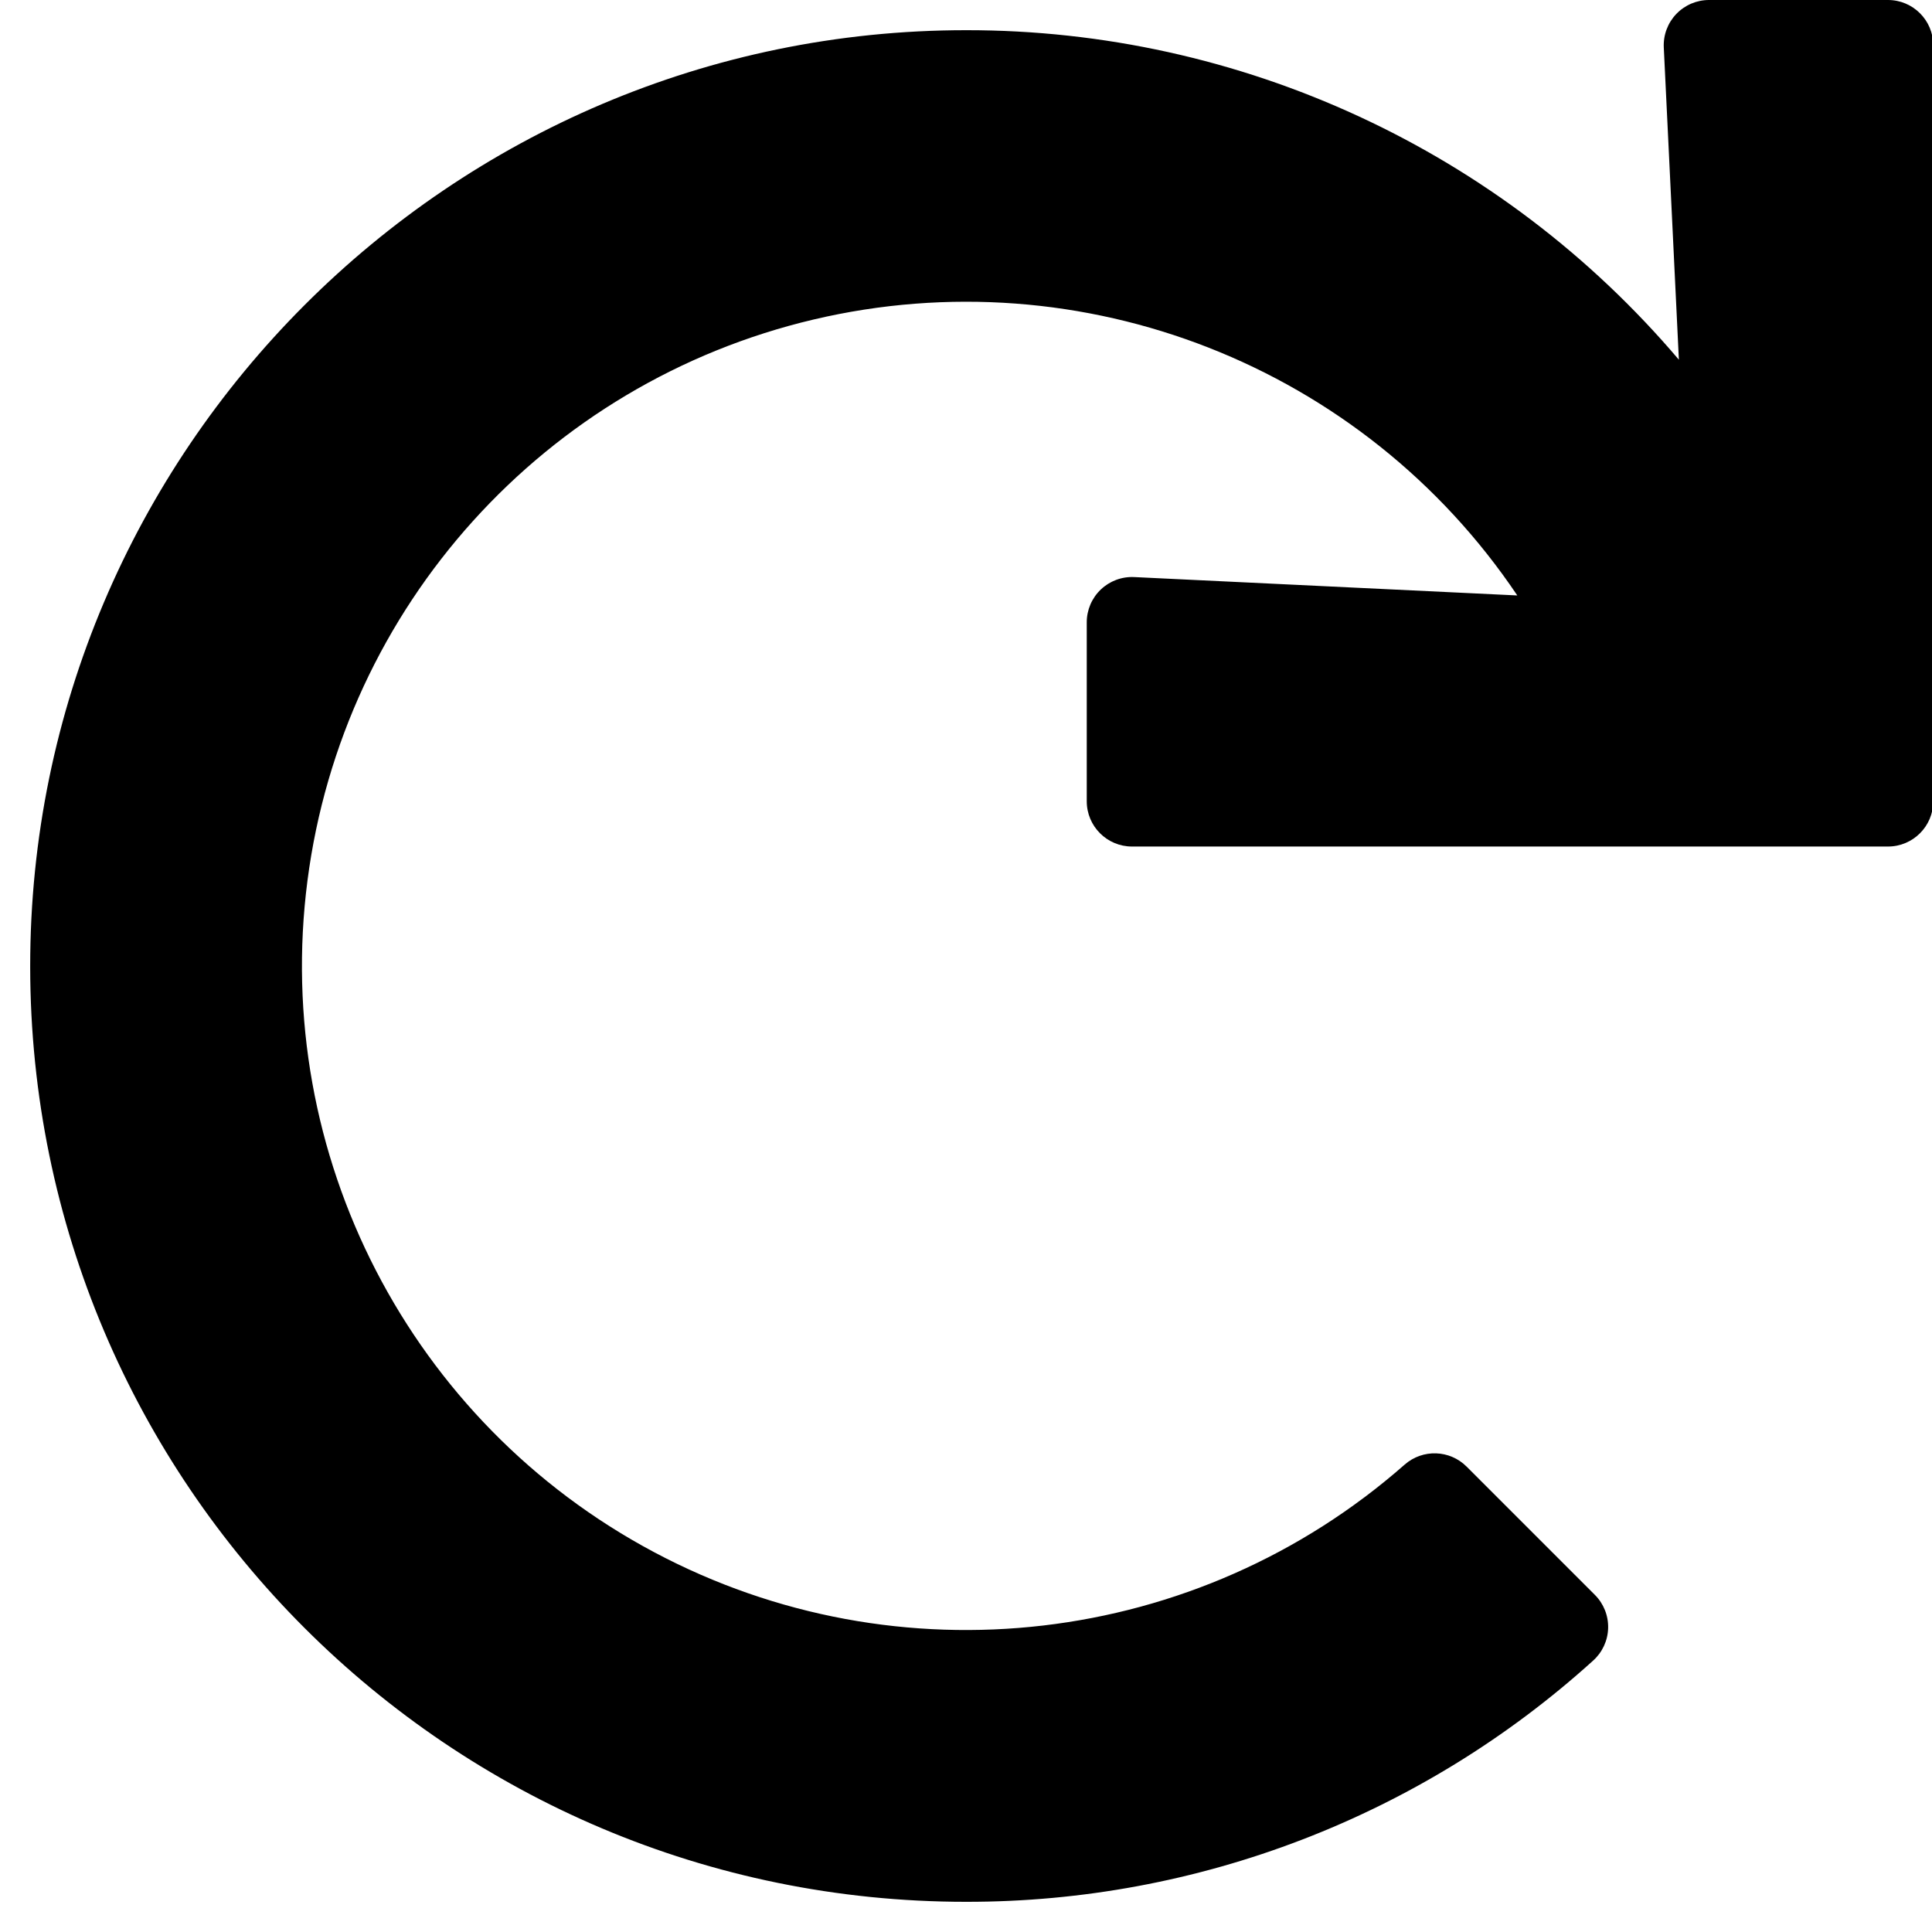
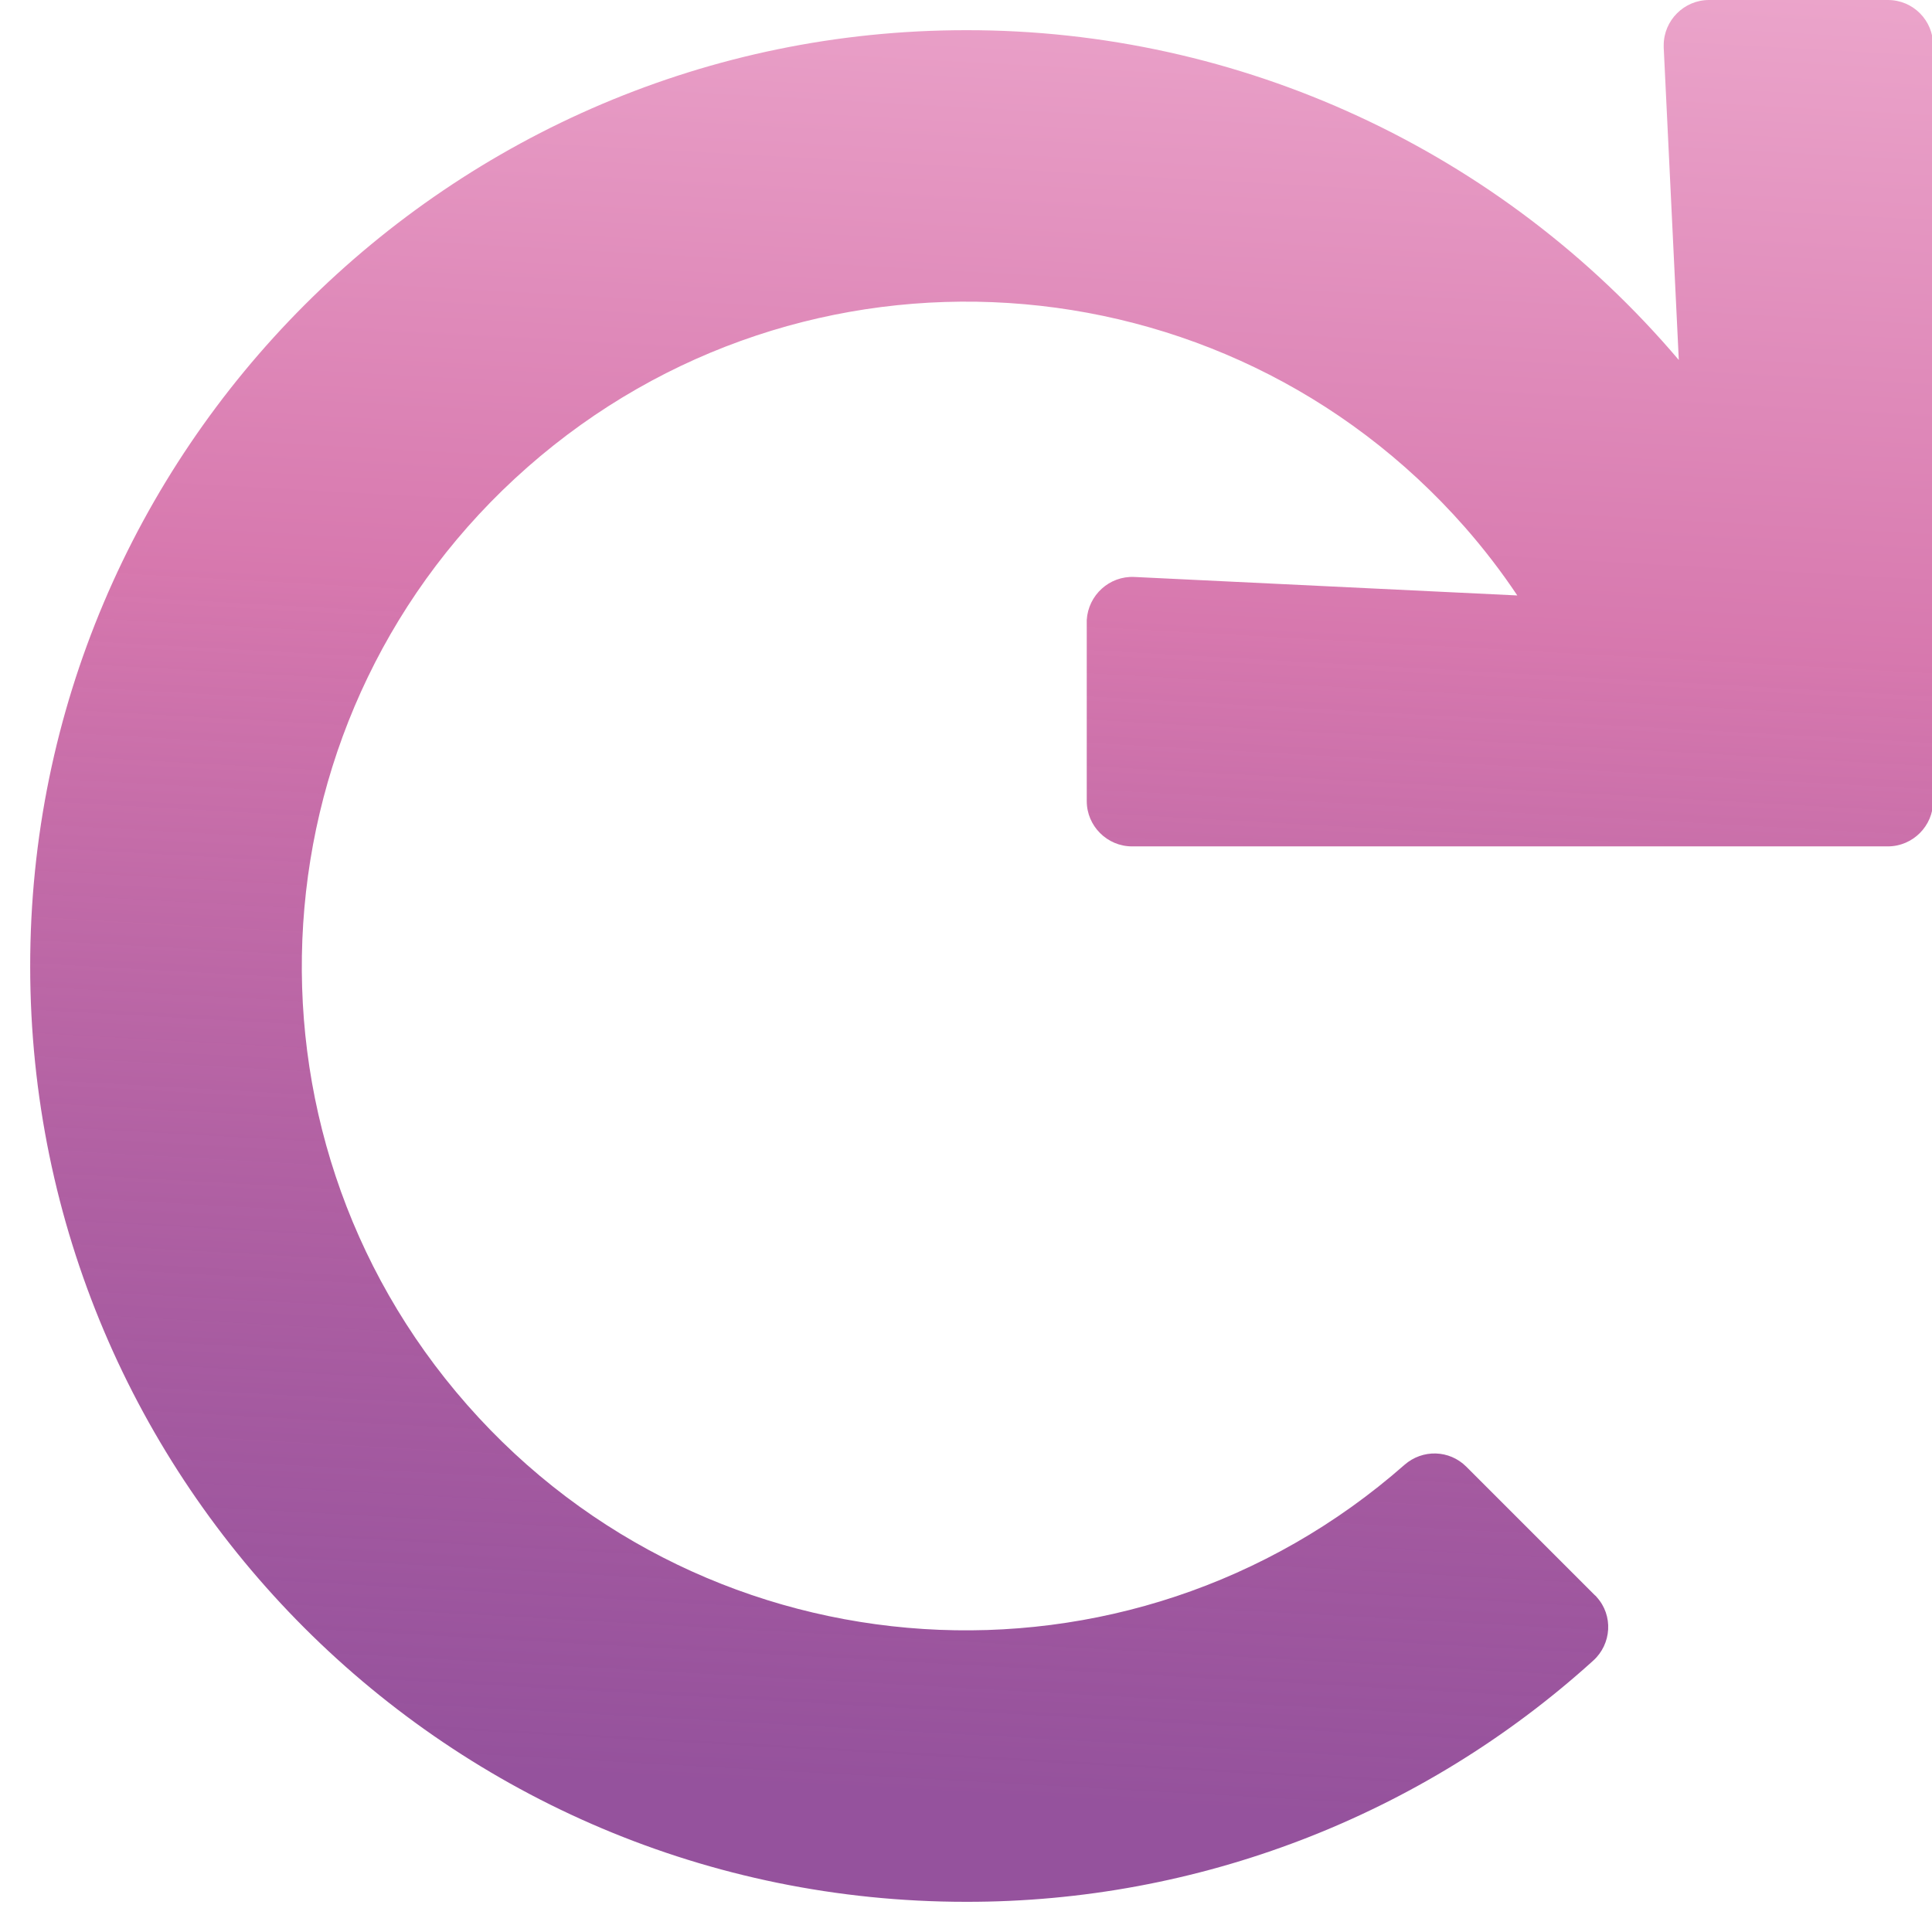
- <svg xmlns="http://www.w3.org/2000/svg" aria-hidden="true" focusable="false" data-prefix="fas" data-icon="redo" class="svg-inline--fa fa-redo fa-w-16" role="img" viewBox="0 0 512 512">
-   <path fill="currentColor" d="M500.33 0h-47.41a12 12 0 0 0-12 12.57l4 82.76A247.42 247.42 0 0 0 256 8C119.34 8 7.9 119.53 8 256.19 8.1 393.07 119.1 504 256 504a247.1 247.1 0 0 0 166.18-63.91 12 12 0 0 0 .48-17.43l-34-34a12 12 0 0 0-16.38-.55A176 176 0 1 1 402.1 157.8l-101.53-4.87a12 12 0 0 0-12.57 12v47.41a12 12 0 0 0 12 12h200.33a12 12 0 0 0 12-12V12a12 12 0 0 0-12-12z" />
+ <svg xmlns="http://www.w3.org/2000/svg" version="1.1" id="Layer_1" focusable="false" x="0px" y="0px" viewBox="0 0 512 512" style="enable-background:new 0 0 512 512;" xml:space="preserve">
+   <style type="text/css">
+ 	.st0{fill:url(#SVGID_1_);}
+ </style>
+   <linearGradient id="SVGID_1_" gradientUnits="userSpaceOnUse" x1="246.723" y1="474.58" x2="279.413" y2="-118.038">
+     <stop offset="1.019973e-07" style="stop-color:#7B2784;stop-opacity:0.8" />
+     <stop offset="0.528" style="stop-color:#D778AE" />
+     <stop offset="0.995" style="stop-color:#F7BEDB" />
+   </linearGradient>
+   <path class="st0" d="M500.3,0h-47.4c-6.6,0-12,5.4-12,12c0,0.2,0,0.4,0,0.6l4,82.8C397.8,39.9,328.7,7.9,256,8  C119.3,8,7.9,119.5,8,256.2C8.1,393.1,119.1,504,256,504c61.4,0.1,120.7-22.7,166.2-63.9c4.9-4.4,5.4-12,0.9-16.9  c-0.1-0.2-0.3-0.3-0.5-0.5l-34-34c-4.5-4.5-11.6-4.7-16.4-0.5c-73,64.2-184.2,57.1-248.4-15.9S66.8,188,139.8,123.8  S324,66.7,388.2,139.7c5,5.7,9.7,11.8,13.9,18.1l-101.5-4.9c-6.6-0.3-12.2,4.8-12.6,11.4c0,0.2,0,0.4,0,0.6v47.4c0,6.6,5.4,12,12,12  h200.3c6.6,0,12-5.4,12-12V12C512.3,5.4,507,0,500.3,0L500.3,0z" />
</svg>
